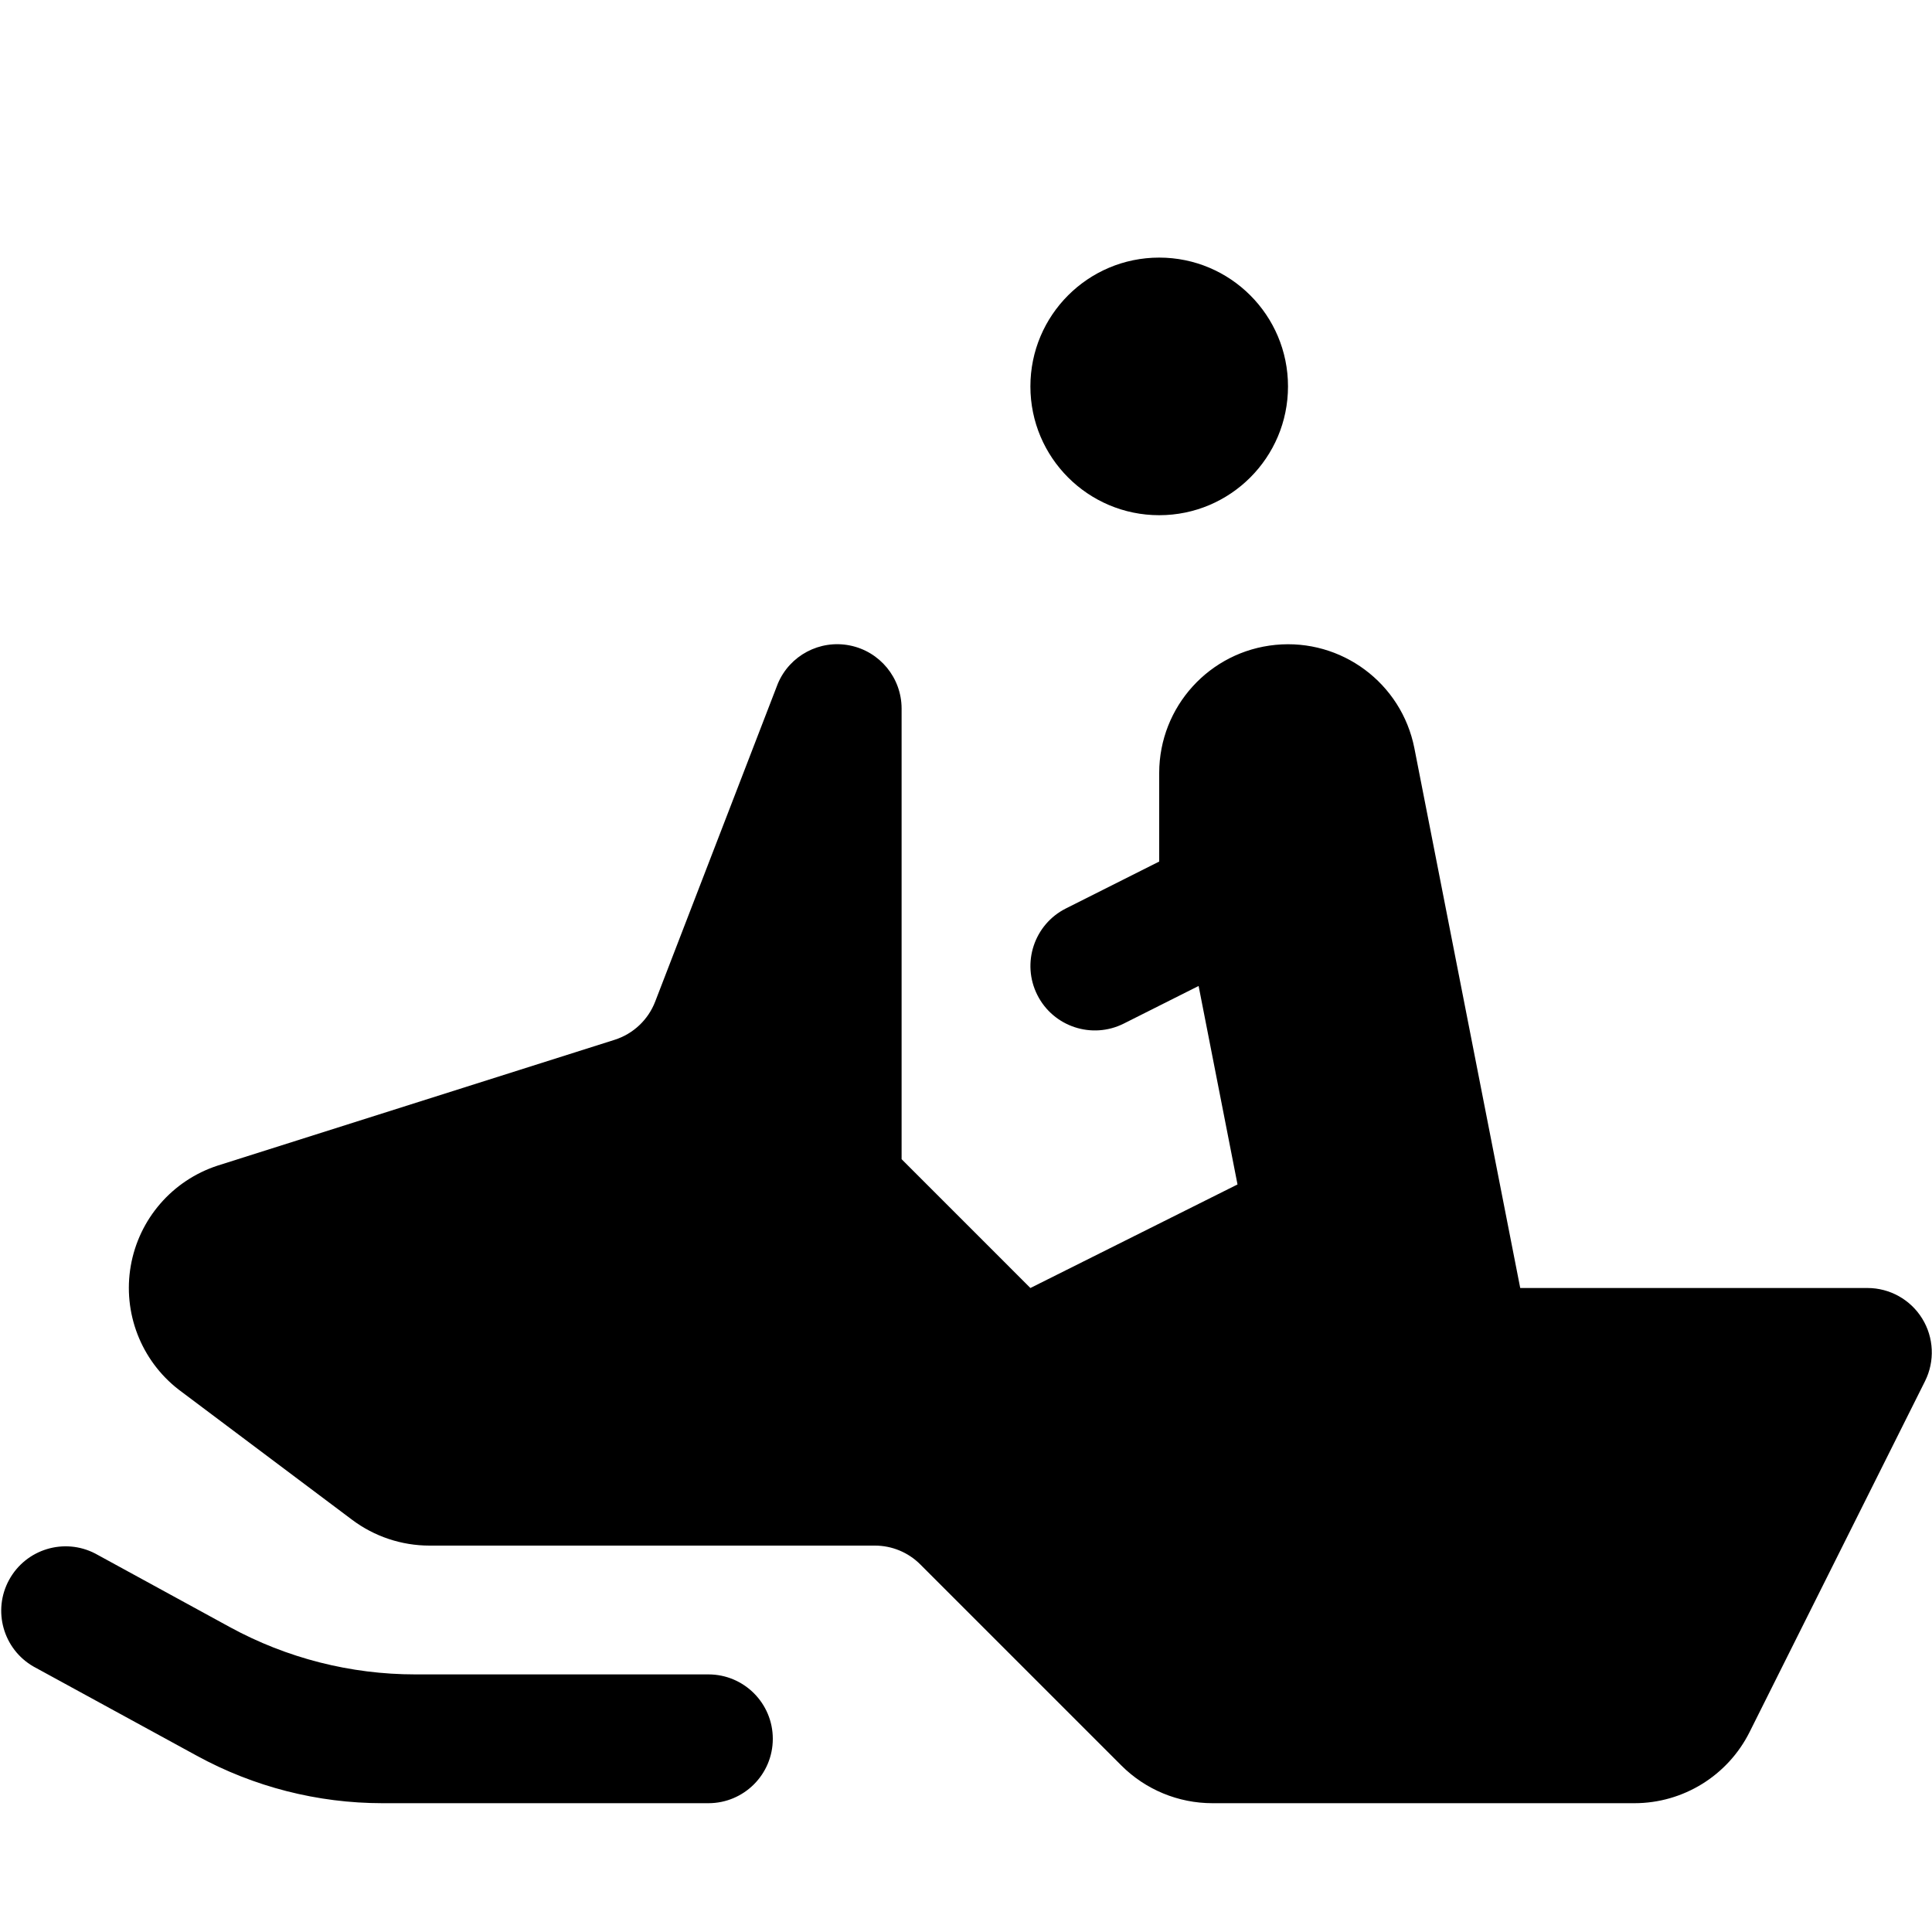
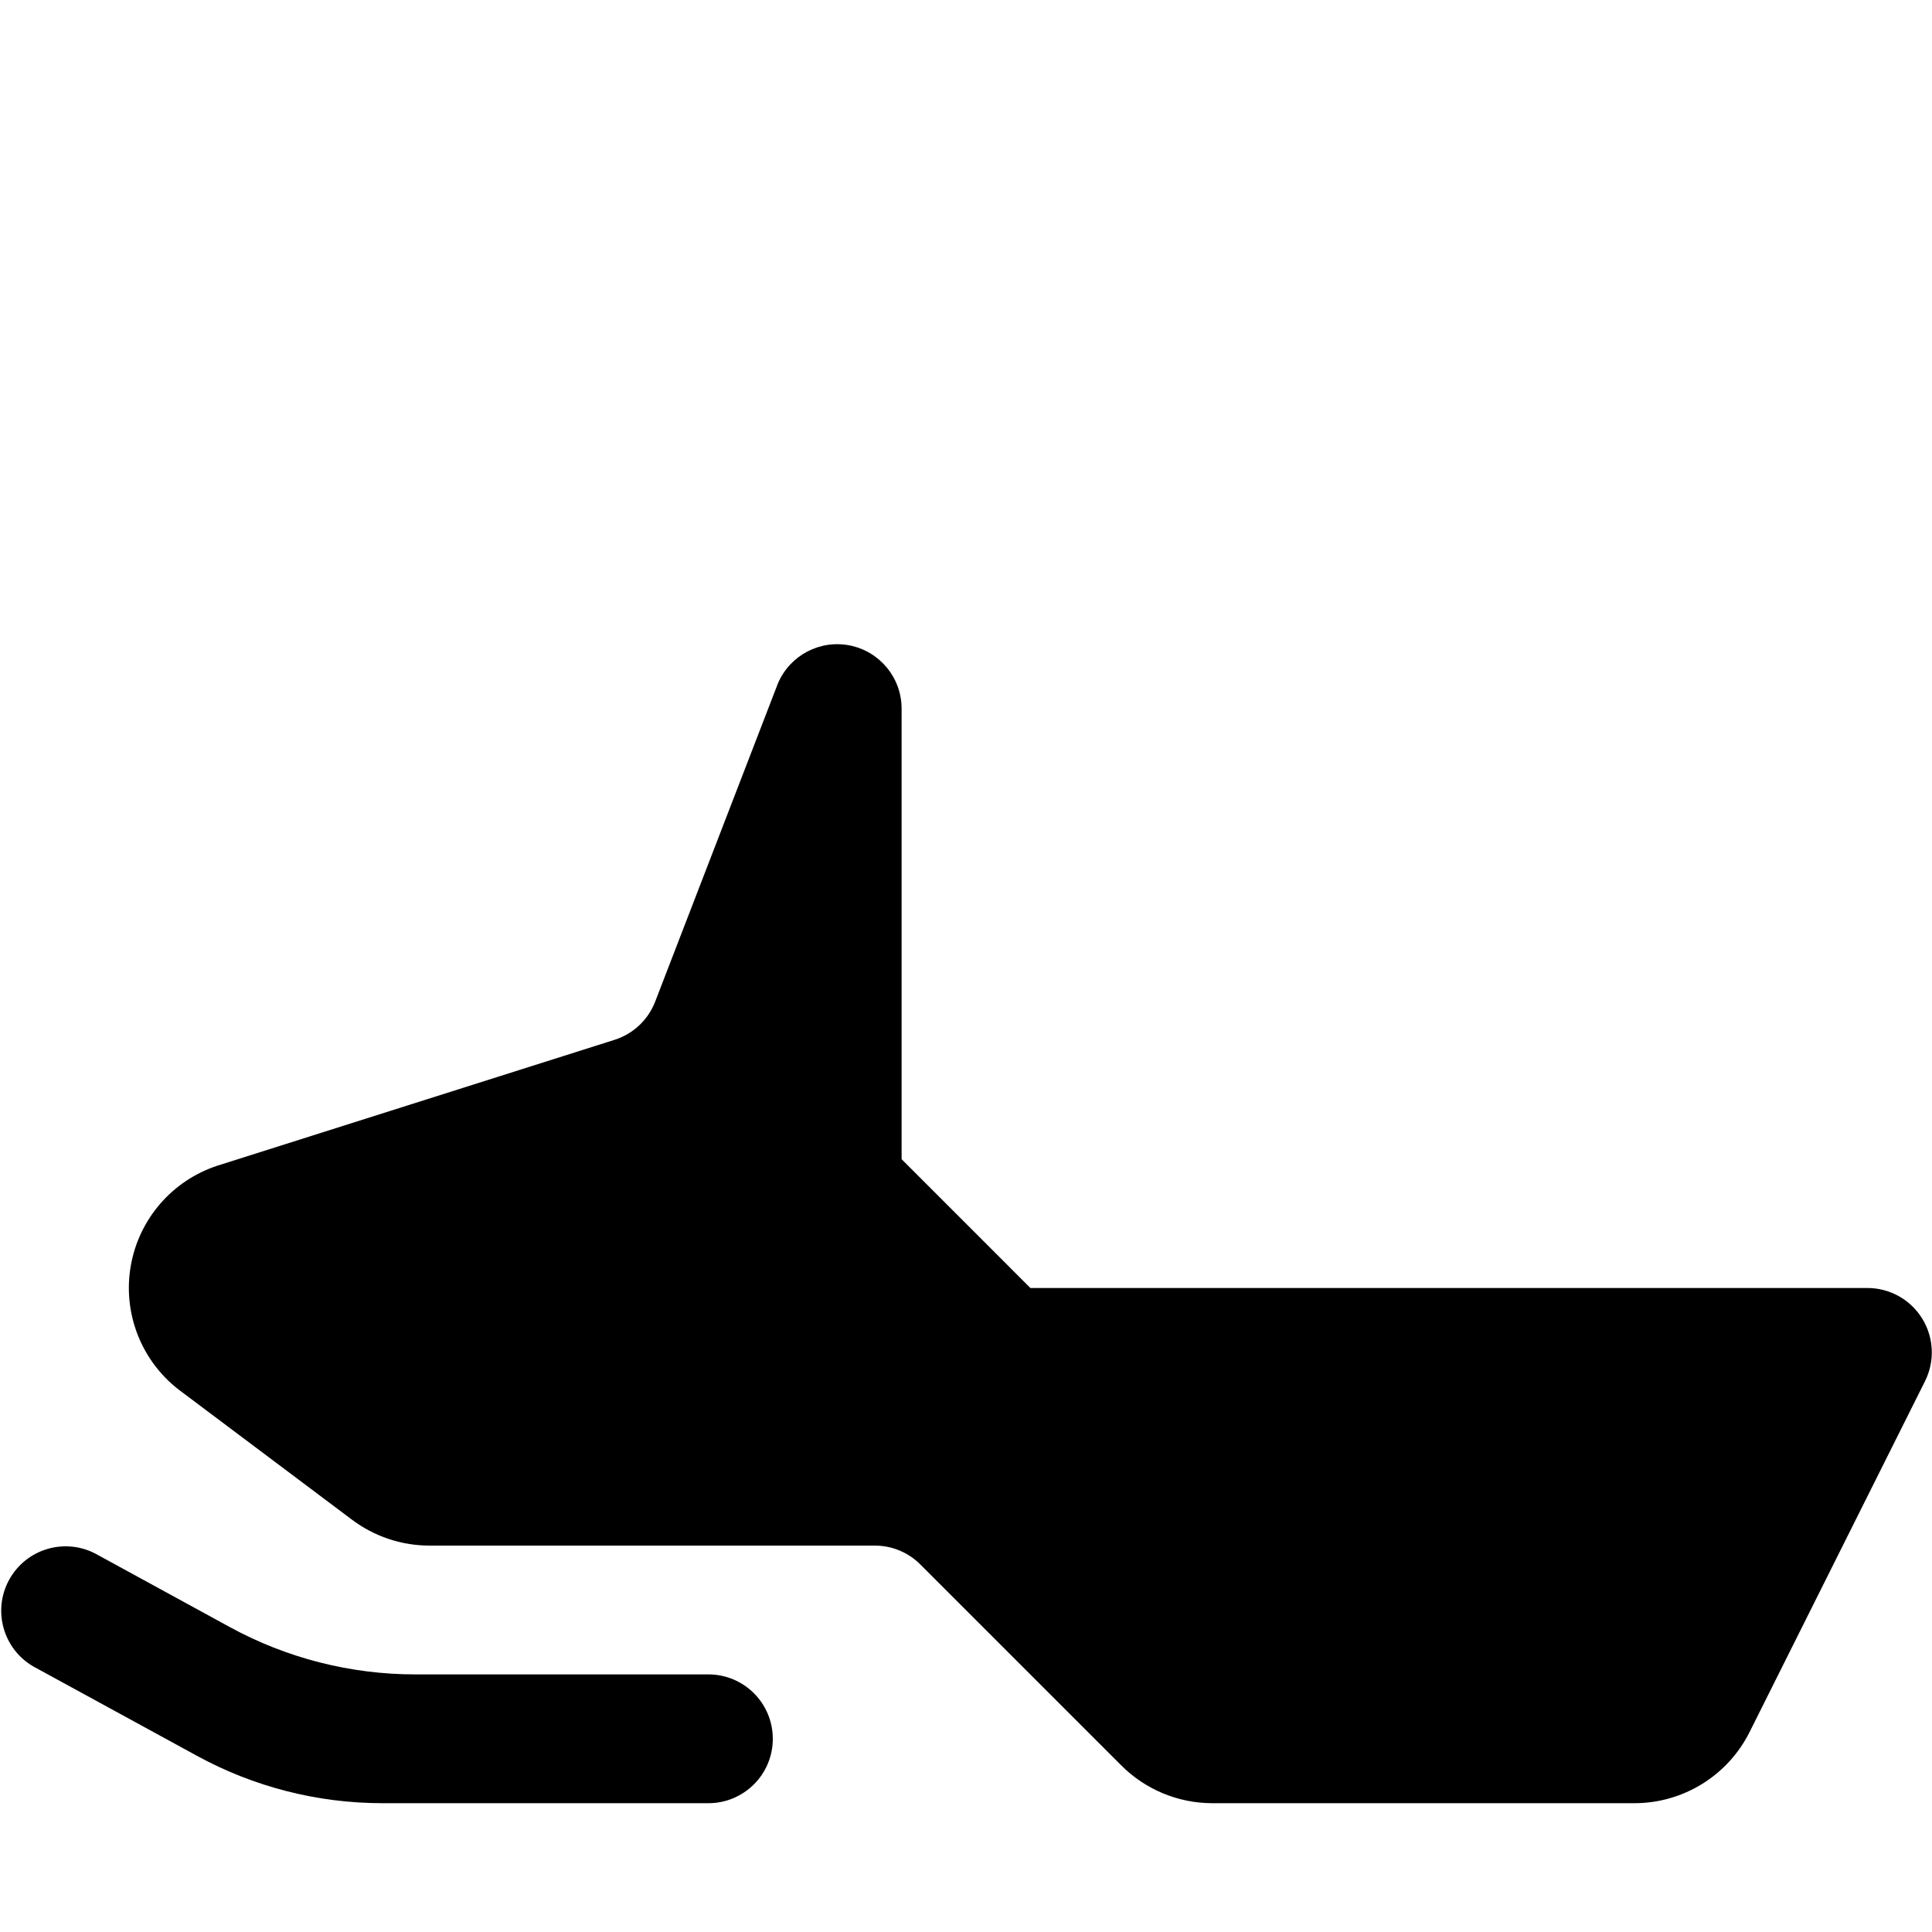
<svg xmlns="http://www.w3.org/2000/svg" width="15" height="15" viewBox="0 0 15 15">
-   <path d="M6,13.5a.5.5,0,0,1-.5.5H2.969a3.003,3.003,0,0,1-1.44-.368L.26,12.939a.5.5,0,0,1,.48-.877l1.045.571A3.003,3.003,0,0,0,3.224,13H5.5A.5.5,0,0,1,6,13.5ZM9,2a1,1,0,1,0,1,1A1,1,0,0,0,9,2Zm5.499,8H11.803l-.822-4.192A1,1,0,0,0,9,6v.689l-.724.364a.5.5,0,1,0,.449.894l.581-.292.302,1.541L8,10H8L7,9V5.5a.5.5,0,0,0-.961-.192h0l-.952,2.468a.5.5,0,0,1-.315.297L1.689,9.05a.999.999,0,0,0-.303,1.738l1.347,1.011A1.002,1.002,0,0,0,3.334,12H6.793a.498.498,0,0,1,.352.146l1.561,1.561A1,1,0,0,0,9.414,14H12.69a1,1,0,0,0,.894-.553l1.362-2.724A.5.5,0,0,0,14.499,10Z" />
+   <path d="M6,13.5a.5.5,0,0,1-.5.5H2.969a3.003,3.003,0,0,1-1.44-.368L.26,12.939a.5.5,0,0,1,.48-.877l1.045.571A3.003,3.003,0,0,0,3.224,13H5.5A.5.5,0,0,1,6,13.5ZM8,10H8L7,9V5.5a.5.5,0,0,0-.961-.192h0l-.952,2.468a.5.5,0,0,1-.315.297L1.689,9.05a.999.999,0,0,0-.303,1.738l1.347,1.011A1.002,1.002,0,0,0,3.334,12H6.793a.498.498,0,0,1,.352.146l1.561,1.561A1,1,0,0,0,9.414,14H12.69a1,1,0,0,0,.894-.553l1.362-2.724A.5.5,0,0,0,14.499,10Z" />
</svg>
